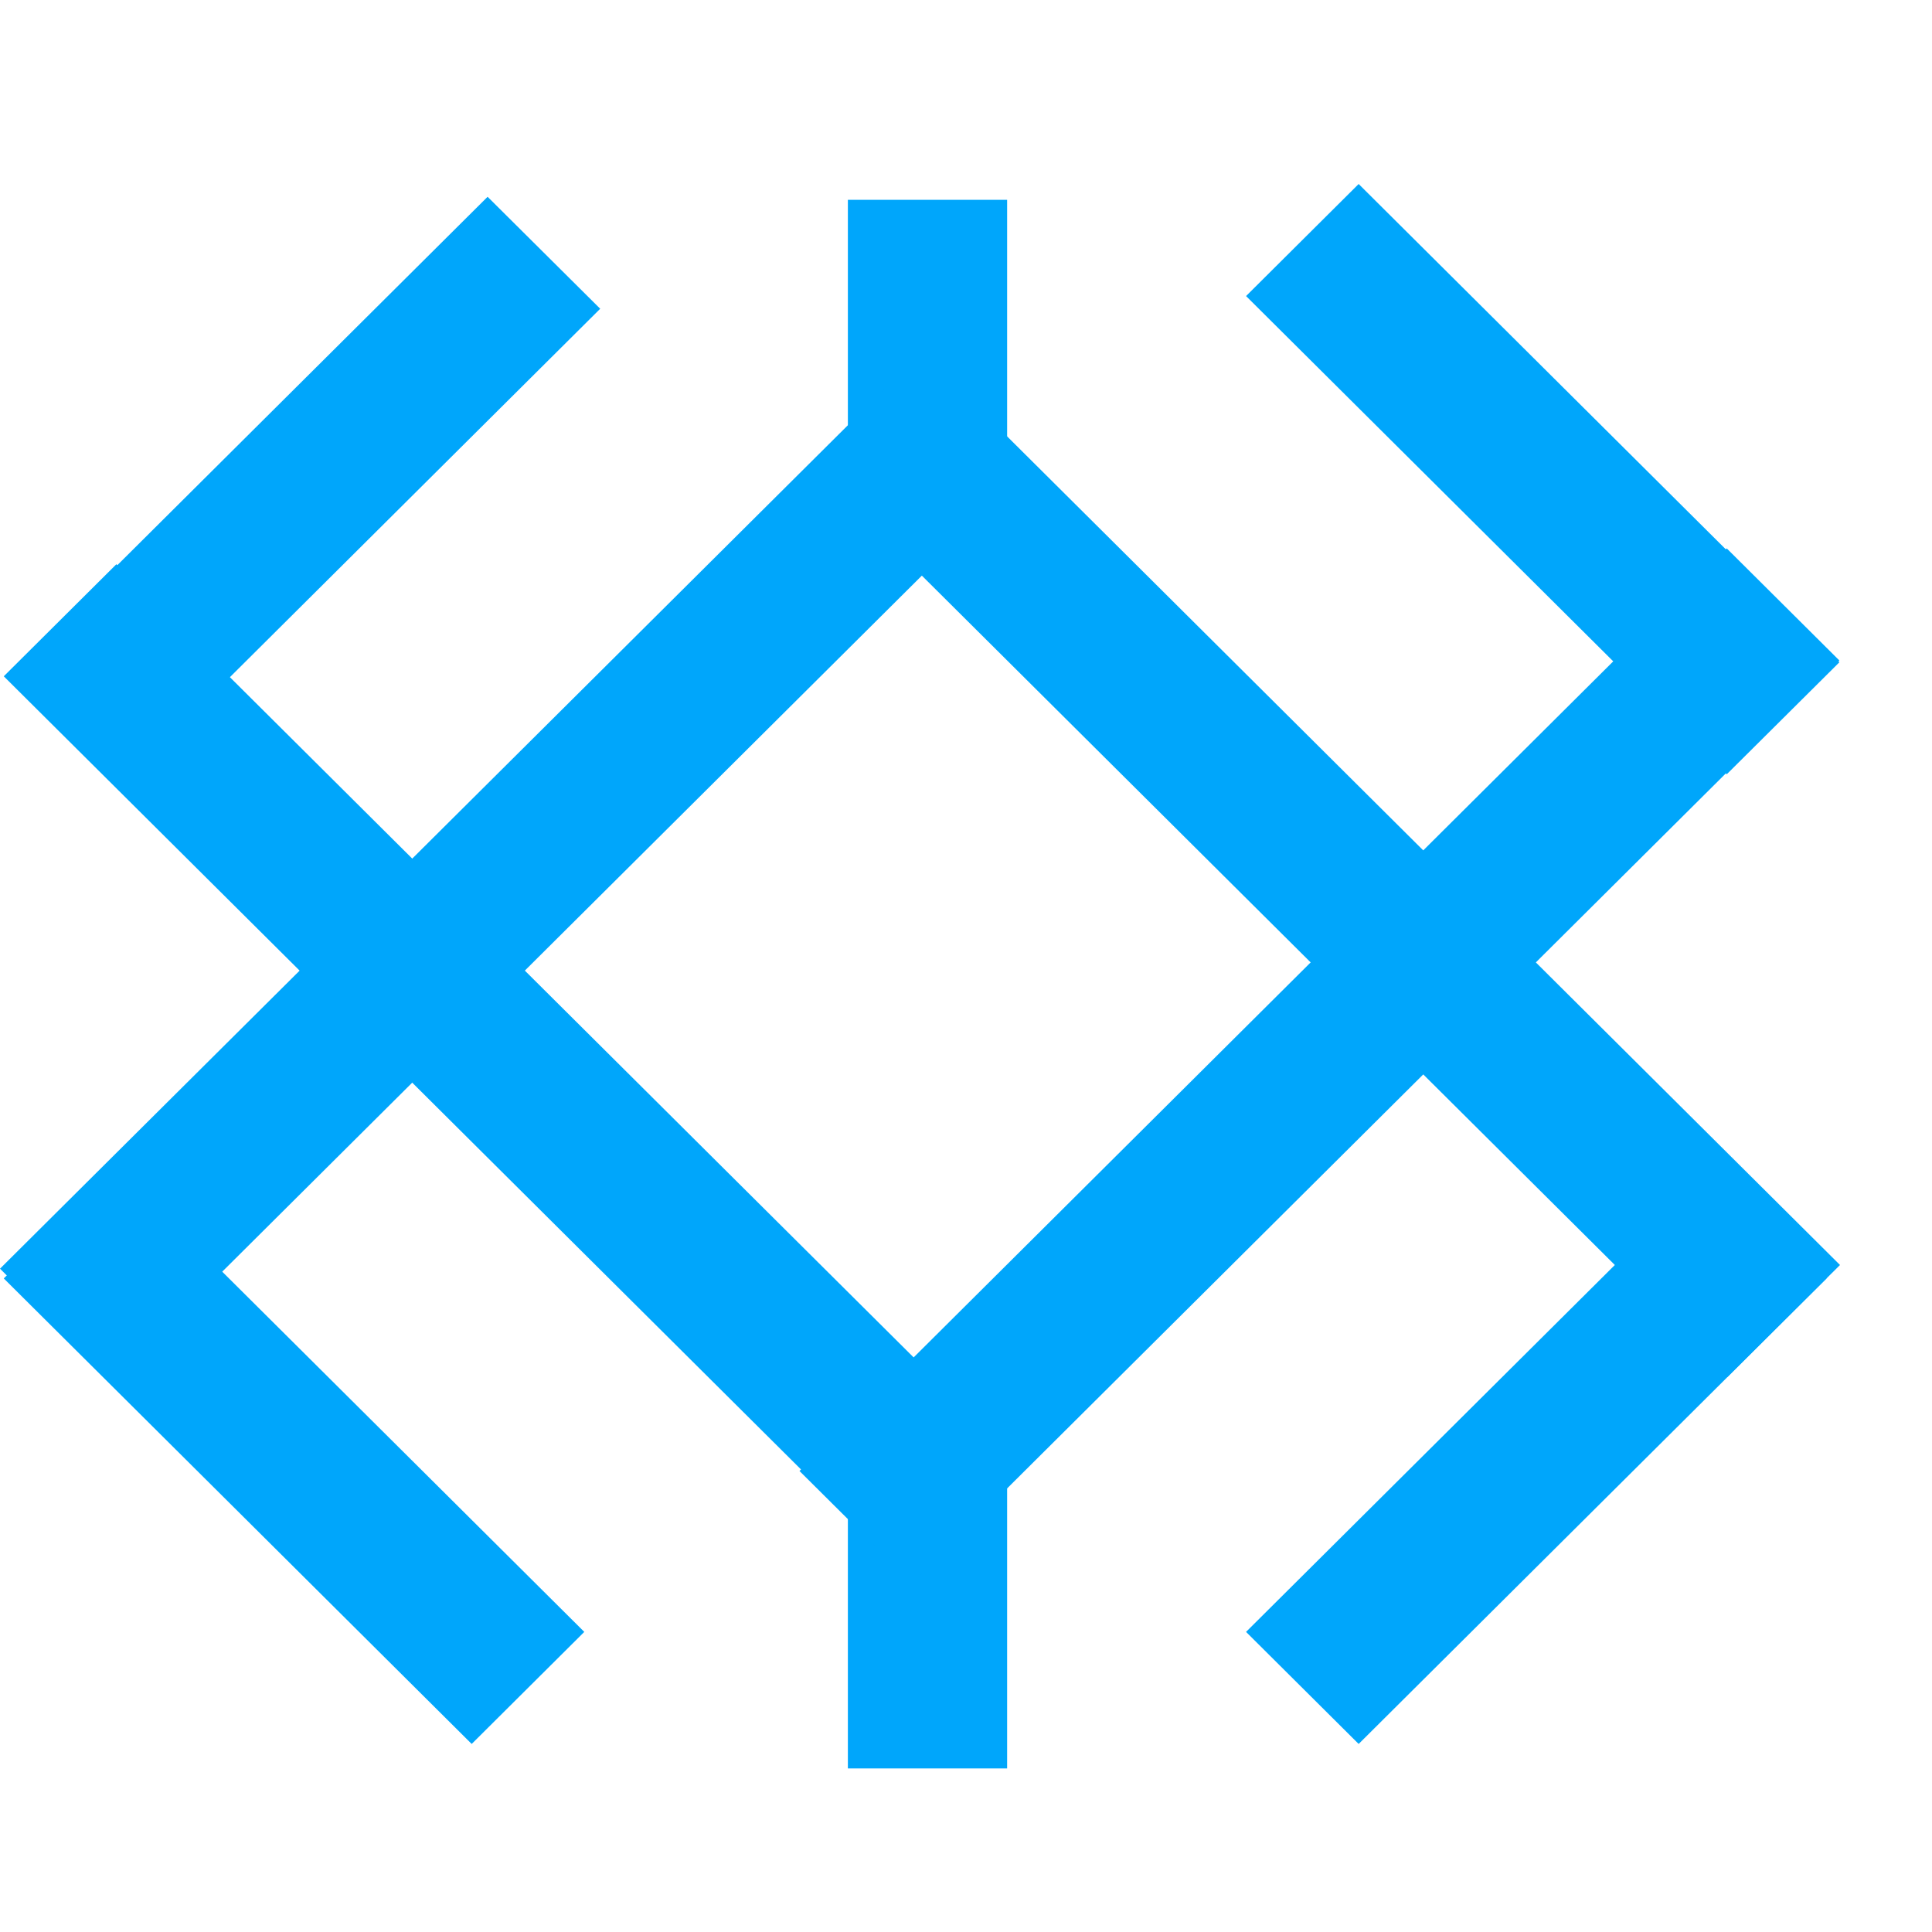
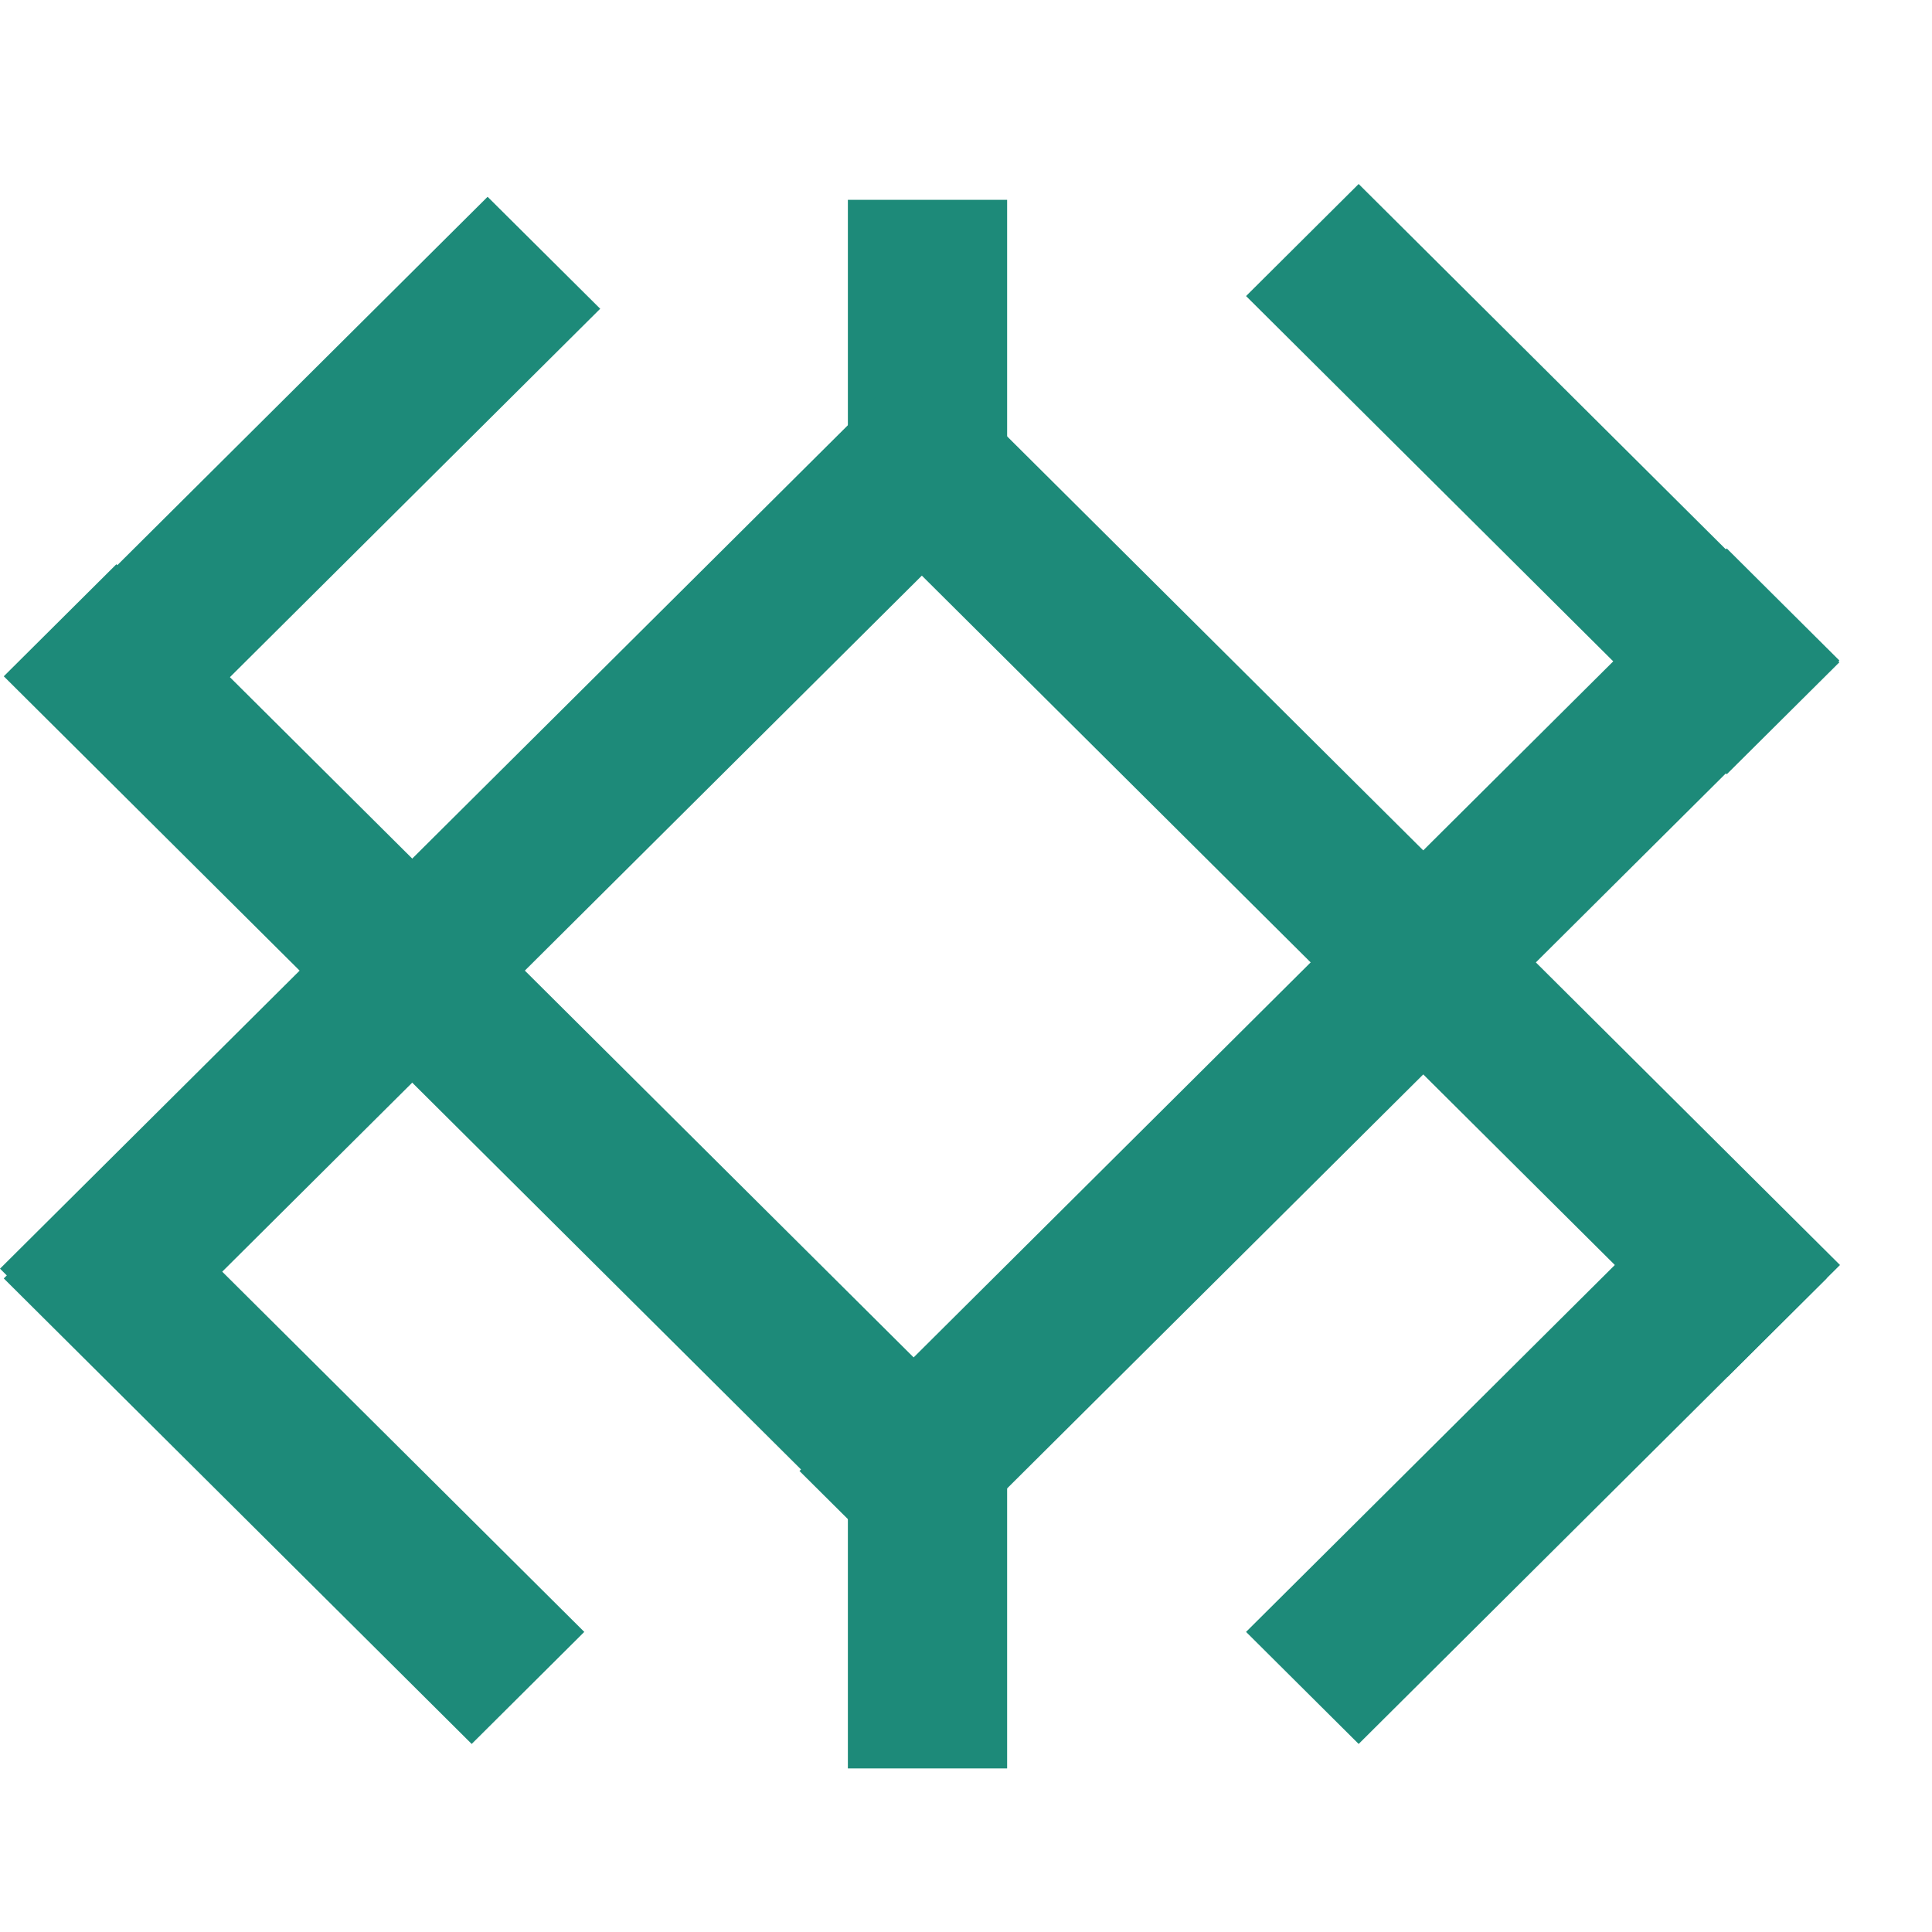
<svg xmlns="http://www.w3.org/2000/svg" width="21" height="21" viewBox="0 0 21 21" fill="none">
-   <path d="M9.216 2.172H10.947V6.133H9.216V2.172Z" fill="#00A6FB" />
-   <path d="M9.216 15.261H10.947V19.222H9.216V15.261Z" fill="#00A6FB" />
-   <path d="M13.544 3.218L14.768 2L19.993 7.199L18.769 8.416L13.544 3.218Z" fill="#00A6FB" />
-   <path d="M5.3 2.139L6.524 3.356L1.438 8.416L0.214 7.199L5.3 2.139Z" fill="#00A6FB" />
-   <path d="M6.351 17.738L5.127 18.956L0.041 13.896L1.265 12.678L6.351 17.738Z" fill="#00A6FB" />
-   <path d="M14.768 18.956L13.544 17.738L18.63 12.678L19.854 13.896L14.768 18.956Z" fill="#00A6FB" />
-   <path d="M9.914 17.206L8.69 15.989L18.769 5.961L19.993 7.179L9.914 17.206Z" fill="#00A6FB" />
-   <path d="M8.805 5.048L10.029 3.83L20 13.75L18.776 14.967L8.805 5.048Z" fill="#00A6FB" />
-   <path d="M9.774 4.067L10.998 5.284L1.224 15.008L0 13.79L9.774 4.067Z" fill="#00A6FB" />
-   <path d="M11.039 15.857L9.815 17.075L0.041 7.351L1.265 6.133L11.039 15.857Z" fill="#00A6FB" />
+   <path d="M9.216 2.172H10.947V6.133H9.216V2.172Z" fill="#1D8A79" />
+   <path d="M9.216 15.261H10.947V19.222H9.216V15.261Z" fill="#1D8A79" />
+   <path d="M13.544 3.218L14.768 2L19.993 7.199L18.769 8.416L13.544 3.218Z" fill="#1D8A79" />
+   <path d="M5.3 2.139L6.524 3.356L1.438 8.416L0.214 7.199L5.3 2.139Z" fill="#1D8A79" />
+   <path d="M6.351 17.738L5.127 18.956L0.041 13.896L1.265 12.678L6.351 17.738Z" fill="#1D8A79" />
+   <path d="M14.768 18.956L13.544 17.738L18.63 12.678L19.854 13.896L14.768 18.956Z" fill="#1D8A79" />
+   <path d="M9.914 17.206L8.69 15.989L18.769 5.961L19.993 7.179L9.914 17.206Z" fill="#1D8A79" />
+   <path d="M8.805 5.048L10.029 3.83L20 13.75L18.776 14.967L8.805 5.048Z" fill="#1D8A79" />
+   <path d="M9.774 4.067L10.998 5.284L1.224 15.008L0 13.79L9.774 4.067Z" fill="#1D8A79" />
+   <path d="M11.039 15.857L9.815 17.075L0.041 7.351L1.265 6.133L11.039 15.857Z" fill="#1D8A79" />
</svg>
